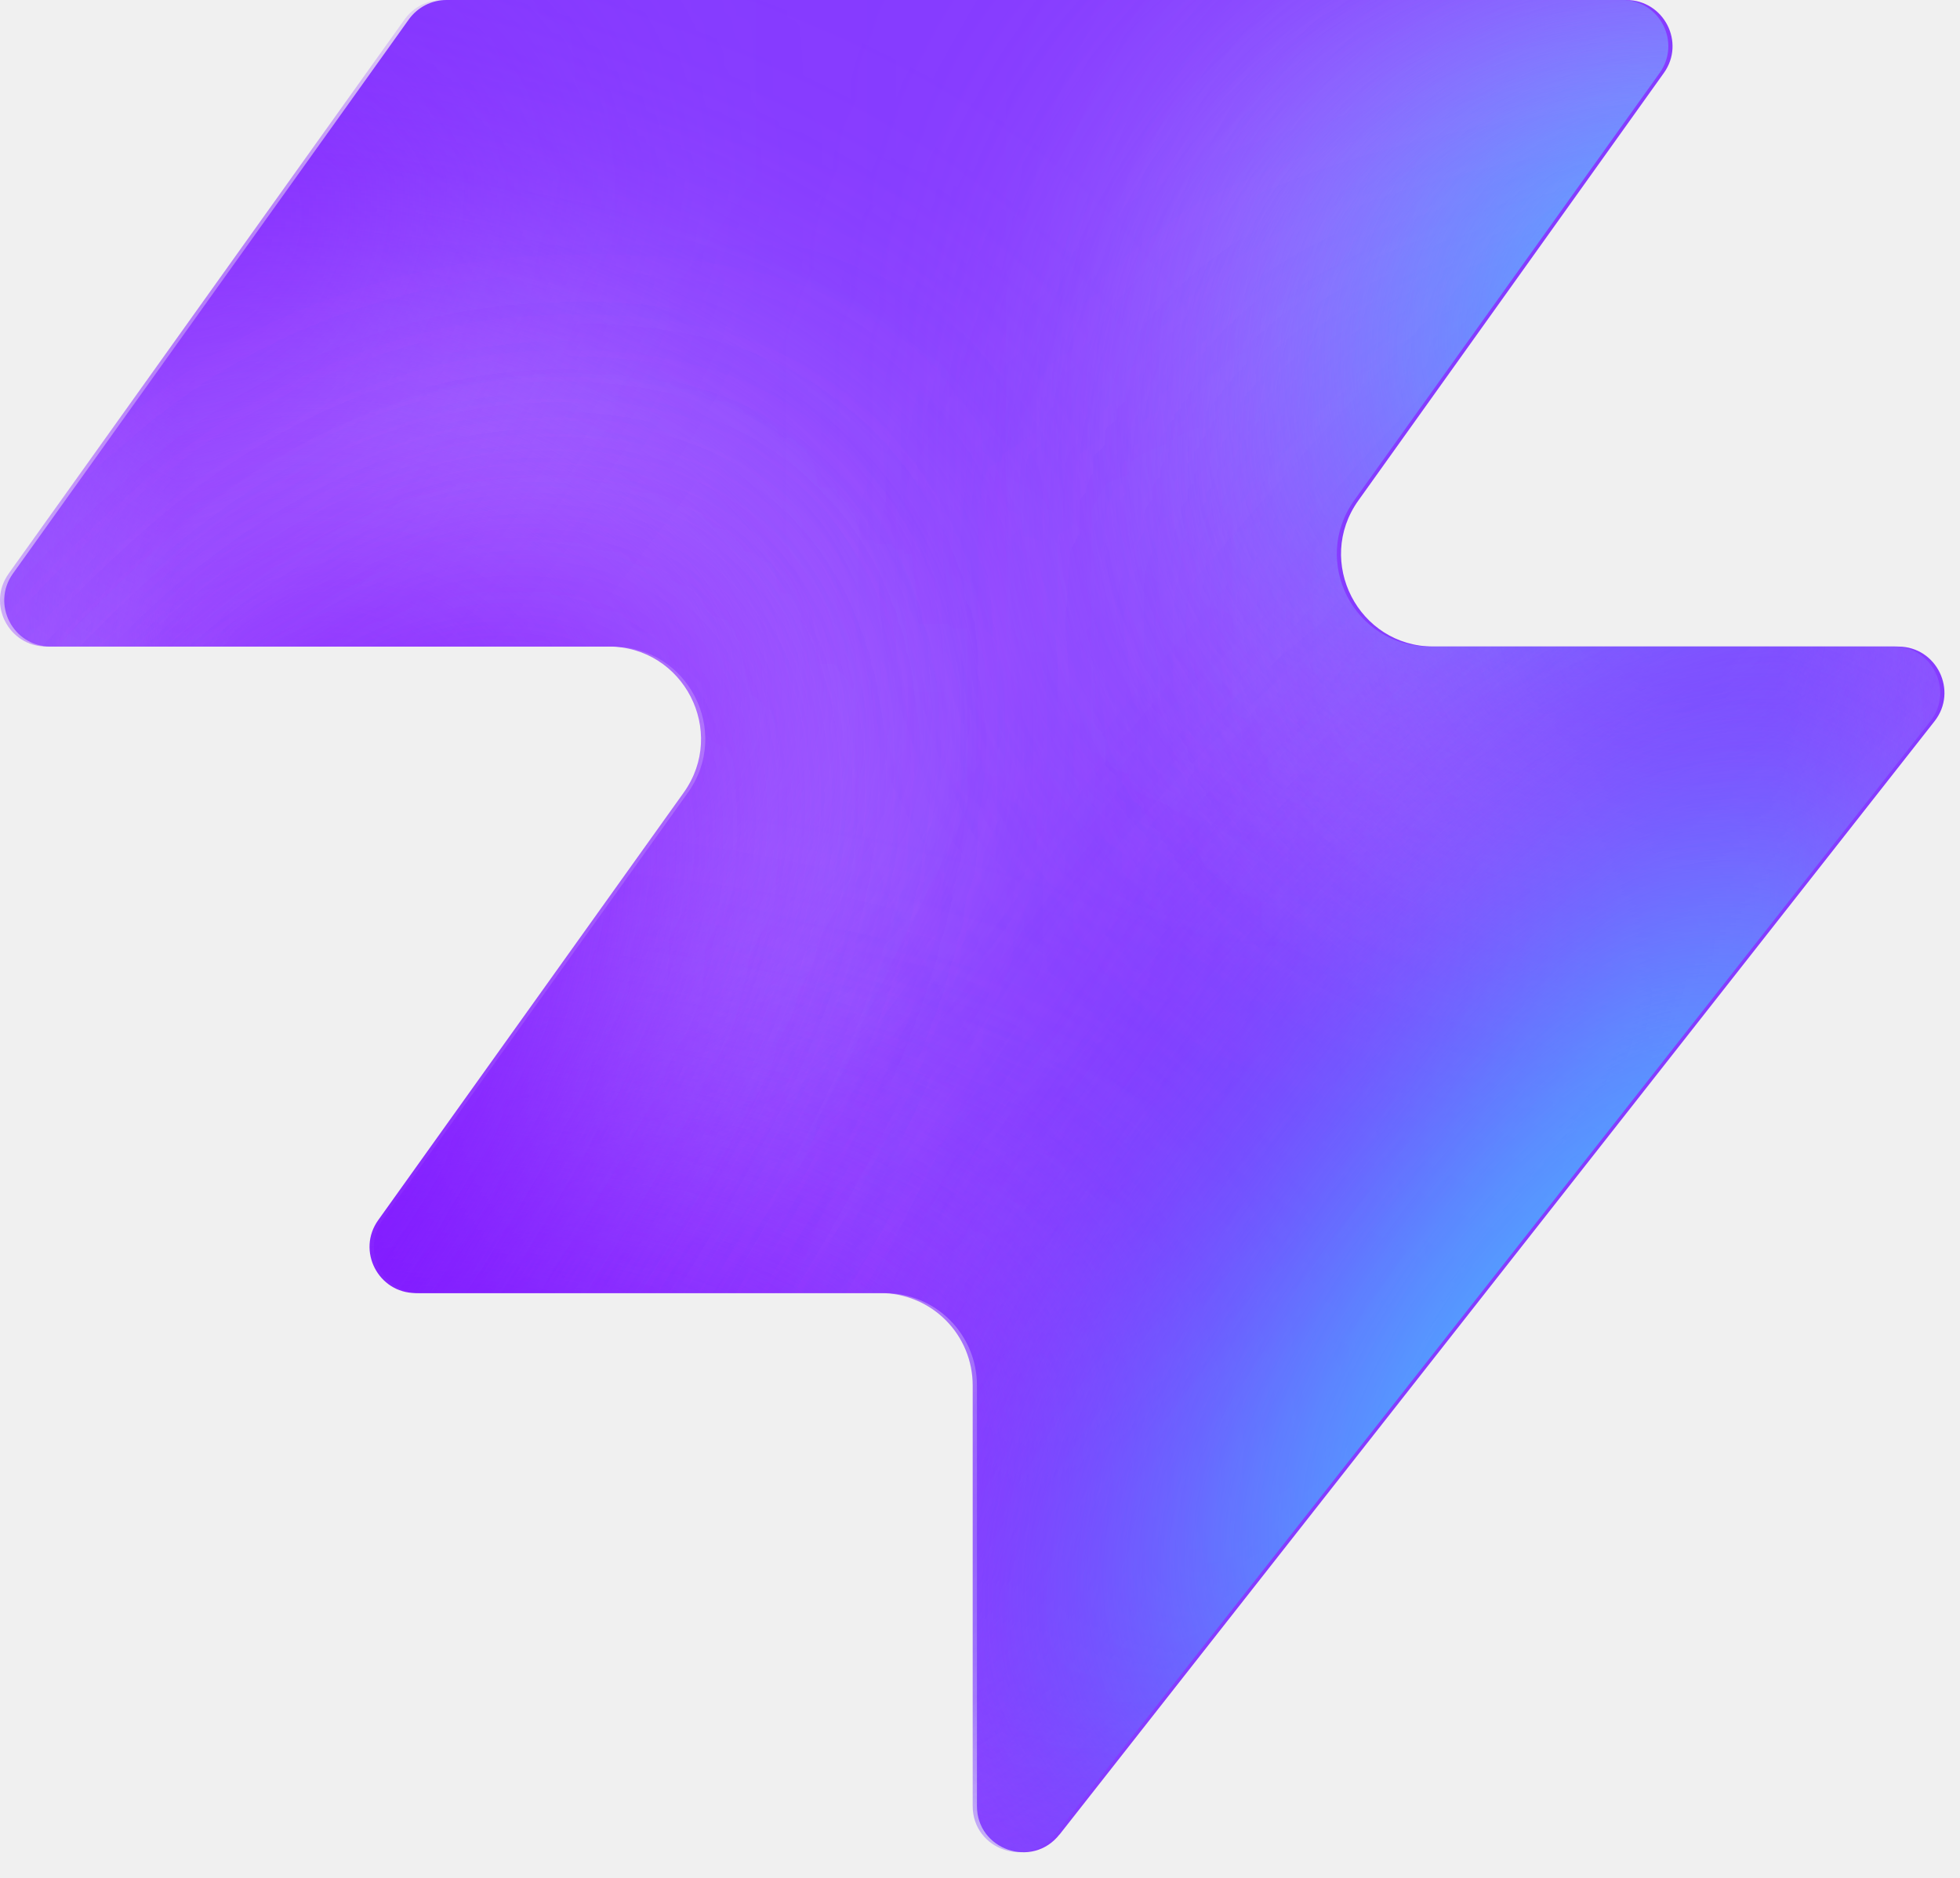
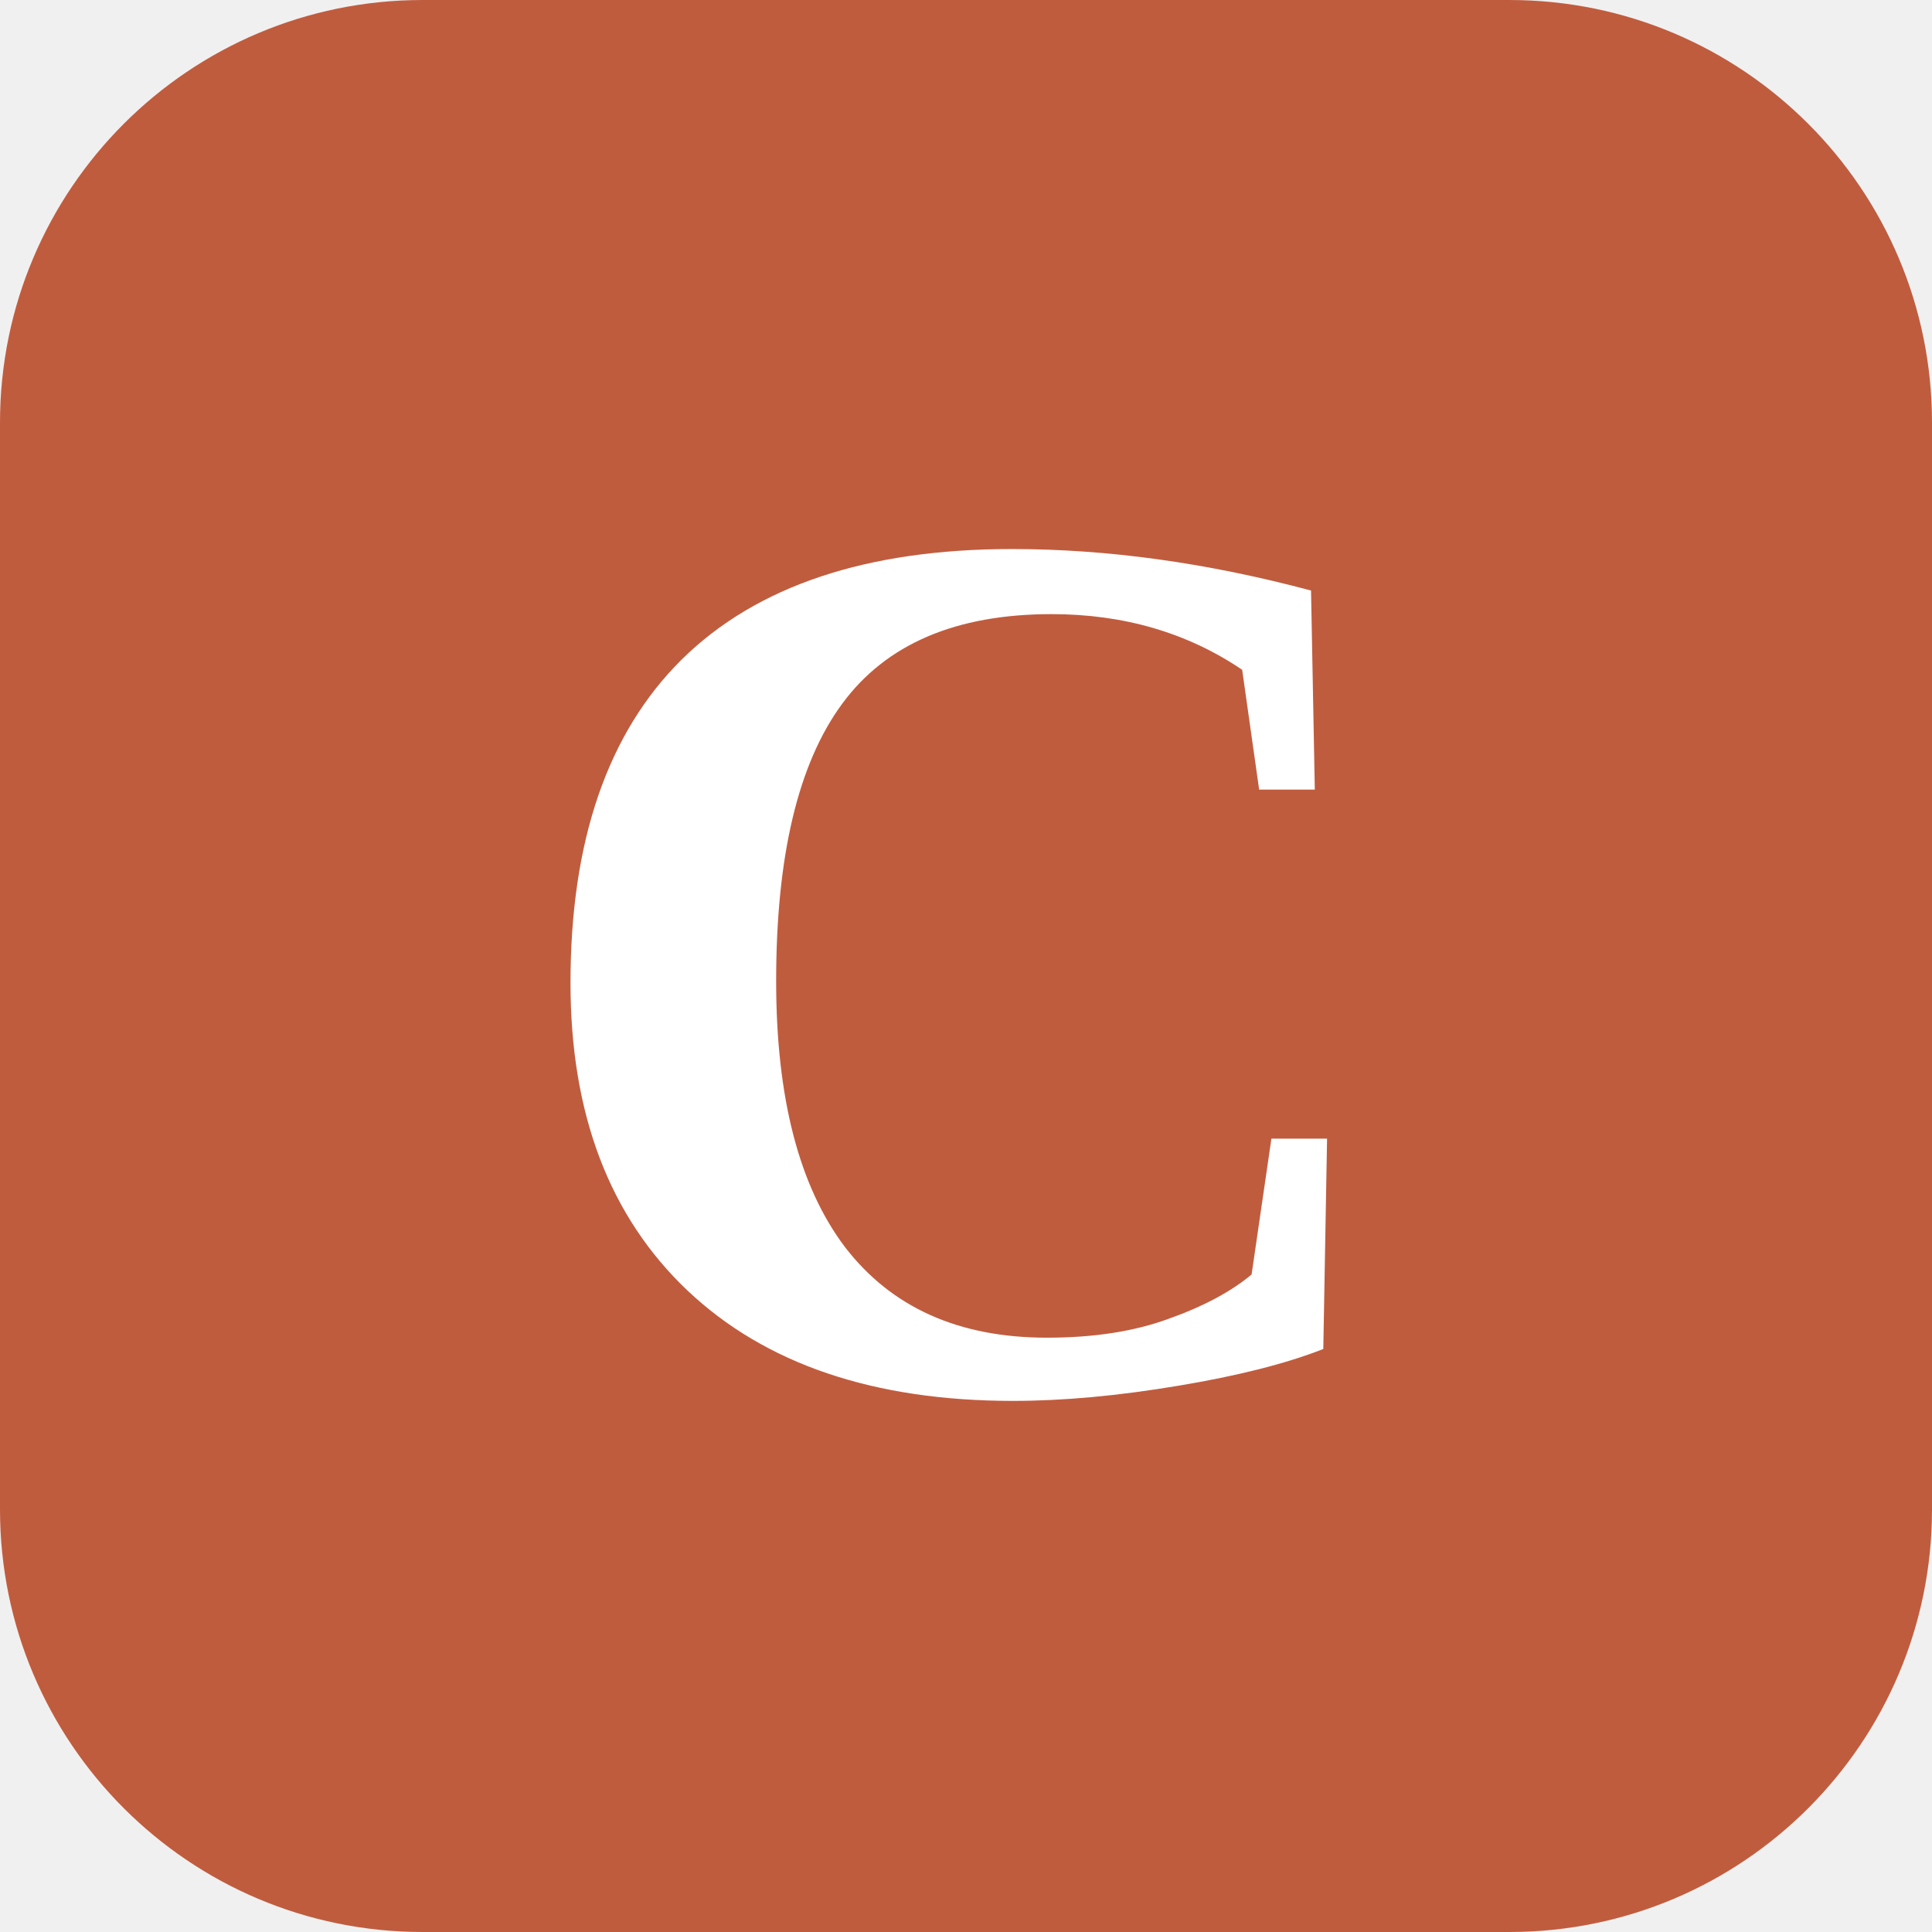
- <svg xmlns="http://www.w3.org/2000/svg" width="48" height="46" fill="none" viewBox="0 0 48 46">
-   <path fill="#863bff" d="M25.946 44.938c-.664.845-2.021.375-2.021-.698V33.937a2.26 2.26 0 0 0-2.262-2.262H10.287c-.92 0-1.456-1.04-.92-1.788l7.48-10.471c1.07-1.497 0-3.578-1.842-3.578H1.237c-.92 0-1.456-1.04-.92-1.788L10.013.474c.214-.297.556-.474.92-.474h28.894c.92 0 1.456 1.04.92 1.788l-7.48 10.471c-1.07 1.498 0 3.579 1.842 3.579h11.377c.943 0 1.473 1.088.89 1.83L25.947 44.94z" style="fill:#863bff;fill:color(display-p3 .525 .23 1);fill-opacity:1" />
-   <mask id="a" width="48" height="46" x="0" y="0" maskUnits="userSpaceOnUse" style="mask-type:alpha">
-     <path fill="#000" d="M25.842 44.938c-.664.844-2.021.375-2.021-.698V33.937a2.26 2.26 0 0 0-2.262-2.262H10.183c-.92 0-1.456-1.04-.92-1.788l7.48-10.471c1.07-1.498 0-3.579-1.842-3.579H1.133c-.92 0-1.456-1.04-.92-1.787L9.91.473c.214-.297.556-.474.92-.474h28.894c.92 0 1.456 1.04.92 1.788l-7.48 10.471c-1.07 1.498 0 3.578 1.842 3.578h11.377c.943 0 1.473 1.088.89 1.832L25.843 44.94z" style="fill:#000;fill-opacity:1" />
-   </mask>
-   <g mask="url(#a)">
-     <g filter="url(#b)">
-       <ellipse cx="5.508" cy="14.704" fill="#ede6ff" rx="5.508" ry="14.704" style="fill:#ede6ff;fill:color(display-p3 .927 .903 1);fill-opacity:1" transform="matrix(.00324 1 1 -.00324 -4.47 31.516)" />
-     </g>
-     <g filter="url(#c)">
-       <ellipse cx="10.399" cy="29.851" fill="#ede6ff" rx="10.399" ry="29.851" style="fill:#ede6ff;fill:color(display-p3 .927 .903 1);fill-opacity:1" transform="matrix(.00324 1 1 -.00324 -39.328 7.883)" />
-     </g>
-     <g filter="url(#d)">
-       <ellipse cx="5.508" cy="30.487" fill="#7e14ff" rx="5.508" ry="30.487" style="fill:#7e14ff;fill:color(display-p3 .492 .077 1);fill-opacity:1" transform="rotate(89.814 -25.913 -14.639)scale(1 -1)" />
-     </g>
-     <g filter="url(#e)">
-       <ellipse cx="5.508" cy="30.599" fill="#7e14ff" rx="5.508" ry="30.599" style="fill:#7e14ff;fill:color(display-p3 .492 .077 1);fill-opacity:1" transform="rotate(89.814 -32.644 -3.334)scale(1 -1)" />
-     </g>
-     <g filter="url(#f)">
-       <ellipse cx="5.508" cy="30.599" fill="#7e14ff" rx="5.508" ry="30.599" style="fill:#7e14ff;fill:color(display-p3 .492 .077 1);fill-opacity:1" transform="matrix(.00324 1 1 -.00324 -34.34 30.47)" />
-     </g>
-     <g filter="url(#g)">
-       <ellipse cx="14.072" cy="22.078" fill="#ede6ff" rx="14.072" ry="22.078" style="fill:#ede6ff;fill:color(display-p3 .927 .903 1);fill-opacity:1" transform="rotate(93.35 24.506 48.493)scale(-1 1)" />
-     </g>
-     <g filter="url(#h)">
-       <ellipse cx="3.47" cy="21.501" fill="#7e14ff" rx="3.47" ry="21.501" style="fill:#7e14ff;fill:color(display-p3 .492 .077 1);fill-opacity:1" transform="rotate(89.009 28.708 47.59)scale(-1 1)" />
-     </g>
-     <g filter="url(#i)">
-       <ellipse cx="3.47" cy="21.501" fill="#7e14ff" rx="3.47" ry="21.501" style="fill:#7e14ff;fill:color(display-p3 .492 .077 1);fill-opacity:1" transform="rotate(89.009 28.708 47.59)scale(-1 1)" />
-     </g>
-     <g filter="url(#j)">
-       <ellipse cx=".387" cy="8.972" fill="#7e14ff" rx="4.407" ry="29.108" style="fill:#7e14ff;fill:color(display-p3 .492 .077 1);fill-opacity:1" transform="rotate(39.51 .387 8.972)" />
-     </g>
-     <g filter="url(#k)">
-       <ellipse cx="47.523" cy="-6.092" fill="#7e14ff" rx="4.407" ry="29.108" style="fill:#7e14ff;fill:color(display-p3 .492 .077 1);fill-opacity:1" transform="rotate(37.892 47.523 -6.092)" />
-     </g>
-     <g filter="url(#l)">
-       <ellipse cx="41.412" cy="6.333" fill="#47bfff" rx="5.971" ry="9.665" style="fill:#47bfff;fill:color(display-p3 .28 .748 1);fill-opacity:1" transform="rotate(37.892 41.412 6.333)" />
-     </g>
-     <g filter="url(#m)">
-       <ellipse cx="-1.879" cy="38.332" fill="#7e14ff" rx="4.407" ry="29.108" style="fill:#7e14ff;fill:color(display-p3 .492 .077 1);fill-opacity:1" transform="rotate(37.892 -1.88 38.332)" />
-     </g>
-     <g filter="url(#n)">
-       <ellipse cx="-1.879" cy="38.332" fill="#7e14ff" rx="4.407" ry="29.108" style="fill:#7e14ff;fill:color(display-p3 .492 .077 1);fill-opacity:1" transform="rotate(37.892 -1.88 38.332)" />
-     </g>
-     <g filter="url(#o)">
-       <ellipse cx="35.651" cy="29.907" fill="#7e14ff" rx="4.407" ry="29.108" style="fill:#7e14ff;fill:color(display-p3 .492 .077 1);fill-opacity:1" transform="rotate(37.892 35.651 29.907)" />
-     </g>
-     <g filter="url(#p)">
-       <ellipse cx="38.418" cy="32.4" fill="#47bfff" rx="5.971" ry="15.297" style="fill:#47bfff;fill:color(display-p3 .28 .748 1);fill-opacity:1" transform="rotate(37.892 38.418 32.4)" />
-     </g>
-   </g>
-   <defs>
-     <filter id="b" width="60.045" height="41.654" x="-19.77" y="16.149" color-interpolation-filters="sRGB" filterUnits="userSpaceOnUse">
-       <feFlood flood-opacity="0" result="BackgroundImageFix" />
-       <feBlend in="SourceGraphic" in2="BackgroundImageFix" result="shape" />
-       <feGaussianBlur result="effect1_foregroundBlur_2002_17158" stdDeviation="7.659" />
-     </filter>
-     <filter id="c" width="90.34" height="51.437" x="-54.613" y="-7.533" color-interpolation-filters="sRGB" filterUnits="userSpaceOnUse">
-       <feFlood flood-opacity="0" result="BackgroundImageFix" />
-       <feBlend in="SourceGraphic" in2="BackgroundImageFix" result="shape" />
-       <feGaussianBlur result="effect1_foregroundBlur_2002_17158" stdDeviation="7.659" />
-     </filter>
-     <filter id="d" width="79.355" height="29.4" x="-49.64" y="2.03" color-interpolation-filters="sRGB" filterUnits="userSpaceOnUse">
-       <feFlood flood-opacity="0" result="BackgroundImageFix" />
-       <feBlend in="SourceGraphic" in2="BackgroundImageFix" result="shape" />
-       <feGaussianBlur result="effect1_foregroundBlur_2002_17158" stdDeviation="4.596" />
-     </filter>
-     <filter id="e" width="79.579" height="29.4" x="-45.045" y="20.029" color-interpolation-filters="sRGB" filterUnits="userSpaceOnUse">
-       <feFlood flood-opacity="0" result="BackgroundImageFix" />
-       <feBlend in="SourceGraphic" in2="BackgroundImageFix" result="shape" />
-       <feGaussianBlur result="effect1_foregroundBlur_2002_17158" stdDeviation="4.596" />
-     </filter>
-     <filter id="f" width="79.579" height="29.4" x="-43.513" y="21.178" color-interpolation-filters="sRGB" filterUnits="userSpaceOnUse">
-       <feFlood flood-opacity="0" result="BackgroundImageFix" />
-       <feBlend in="SourceGraphic" in2="BackgroundImageFix" result="shape" />
-       <feGaussianBlur result="effect1_foregroundBlur_2002_17158" stdDeviation="4.596" />
-     </filter>
-     <filter id="g" width="74.749" height="58.852" x="15.756" y="-17.901" color-interpolation-filters="sRGB" filterUnits="userSpaceOnUse">
-       <feFlood flood-opacity="0" result="BackgroundImageFix" />
-       <feBlend in="SourceGraphic" in2="BackgroundImageFix" result="shape" />
-       <feGaussianBlur result="effect1_foregroundBlur_2002_17158" stdDeviation="7.659" />
-     </filter>
-     <filter id="h" width="61.377" height="25.362" x="23.548" y="2.284" color-interpolation-filters="sRGB" filterUnits="userSpaceOnUse">
-       <feFlood flood-opacity="0" result="BackgroundImageFix" />
-       <feBlend in="SourceGraphic" in2="BackgroundImageFix" result="shape" />
-       <feGaussianBlur result="effect1_foregroundBlur_2002_17158" stdDeviation="4.596" />
-     </filter>
-     <filter id="i" width="61.377" height="25.362" x="23.548" y="2.284" color-interpolation-filters="sRGB" filterUnits="userSpaceOnUse">
-       <feFlood flood-opacity="0" result="BackgroundImageFix" />
-       <feBlend in="SourceGraphic" in2="BackgroundImageFix" result="shape" />
-       <feGaussianBlur result="effect1_foregroundBlur_2002_17158" stdDeviation="4.596" />
-     </filter>
-     <filter id="j" width="56.045" height="63.649" x="-27.636" y="-22.853" color-interpolation-filters="sRGB" filterUnits="userSpaceOnUse">
-       <feFlood flood-opacity="0" result="BackgroundImageFix" />
-       <feBlend in="SourceGraphic" in2="BackgroundImageFix" result="shape" />
-       <feGaussianBlur result="effect1_foregroundBlur_2002_17158" stdDeviation="4.596" />
-     </filter>
-     <filter id="k" width="54.814" height="64.646" x="20.116" y="-38.415" color-interpolation-filters="sRGB" filterUnits="userSpaceOnUse">
-       <feFlood flood-opacity="0" result="BackgroundImageFix" />
-       <feBlend in="SourceGraphic" in2="BackgroundImageFix" result="shape" />
-       <feGaussianBlur result="effect1_foregroundBlur_2002_17158" stdDeviation="4.596" />
-     </filter>
-     <filter id="l" width="33.541" height="35.313" x="24.641" y="-11.323" color-interpolation-filters="sRGB" filterUnits="userSpaceOnUse">
-       <feFlood flood-opacity="0" result="BackgroundImageFix" />
-       <feBlend in="SourceGraphic" in2="BackgroundImageFix" result="shape" />
-       <feGaussianBlur result="effect1_foregroundBlur_2002_17158" stdDeviation="4.596" />
-     </filter>
-     <filter id="m" width="54.814" height="64.646" x="-29.286" y="6.009" color-interpolation-filters="sRGB" filterUnits="userSpaceOnUse">
-       <feFlood flood-opacity="0" result="BackgroundImageFix" />
-       <feBlend in="SourceGraphic" in2="BackgroundImageFix" result="shape" />
-       <feGaussianBlur result="effect1_foregroundBlur_2002_17158" stdDeviation="4.596" />
-     </filter>
-     <filter id="n" width="54.814" height="64.646" x="-29.286" y="6.009" color-interpolation-filters="sRGB" filterUnits="userSpaceOnUse">
-       <feFlood flood-opacity="0" result="BackgroundImageFix" />
-       <feBlend in="SourceGraphic" in2="BackgroundImageFix" result="shape" />
-       <feGaussianBlur result="effect1_foregroundBlur_2002_17158" stdDeviation="4.596" />
-     </filter>
-     <filter id="o" width="54.814" height="64.646" x="8.244" y="-2.416" color-interpolation-filters="sRGB" filterUnits="userSpaceOnUse">
-       <feFlood flood-opacity="0" result="BackgroundImageFix" />
-       <feBlend in="SourceGraphic" in2="BackgroundImageFix" result="shape" />
-       <feGaussianBlur result="effect1_foregroundBlur_2002_17158" stdDeviation="4.596" />
-     </filter>
-     <filter id="p" width="39.409" height="43.623" x="18.713" y="10.588" color-interpolation-filters="sRGB" filterUnits="userSpaceOnUse">
-       <feFlood flood-opacity="0" result="BackgroundImageFix" />
-       <feBlend in="SourceGraphic" in2="BackgroundImageFix" result="shape" />
-       <feGaussianBlur result="effect1_foregroundBlur_2002_17158" stdDeviation="4.596" />
-     </filter>
-   </defs>
+ <svg xmlns="http://www.w3.org/2000/svg" viewBox="0 0 32 32">
+   <rect width="32" height="32" rx="7" fill="#C05C3E" />
+   <text x="16" y="23" font-family="Georgia, 'Times New Roman', serif" font-size="21" font-weight="900" fill="white" text-anchor="middle" letter-spacing="-0.5">C</text>
</svg>
